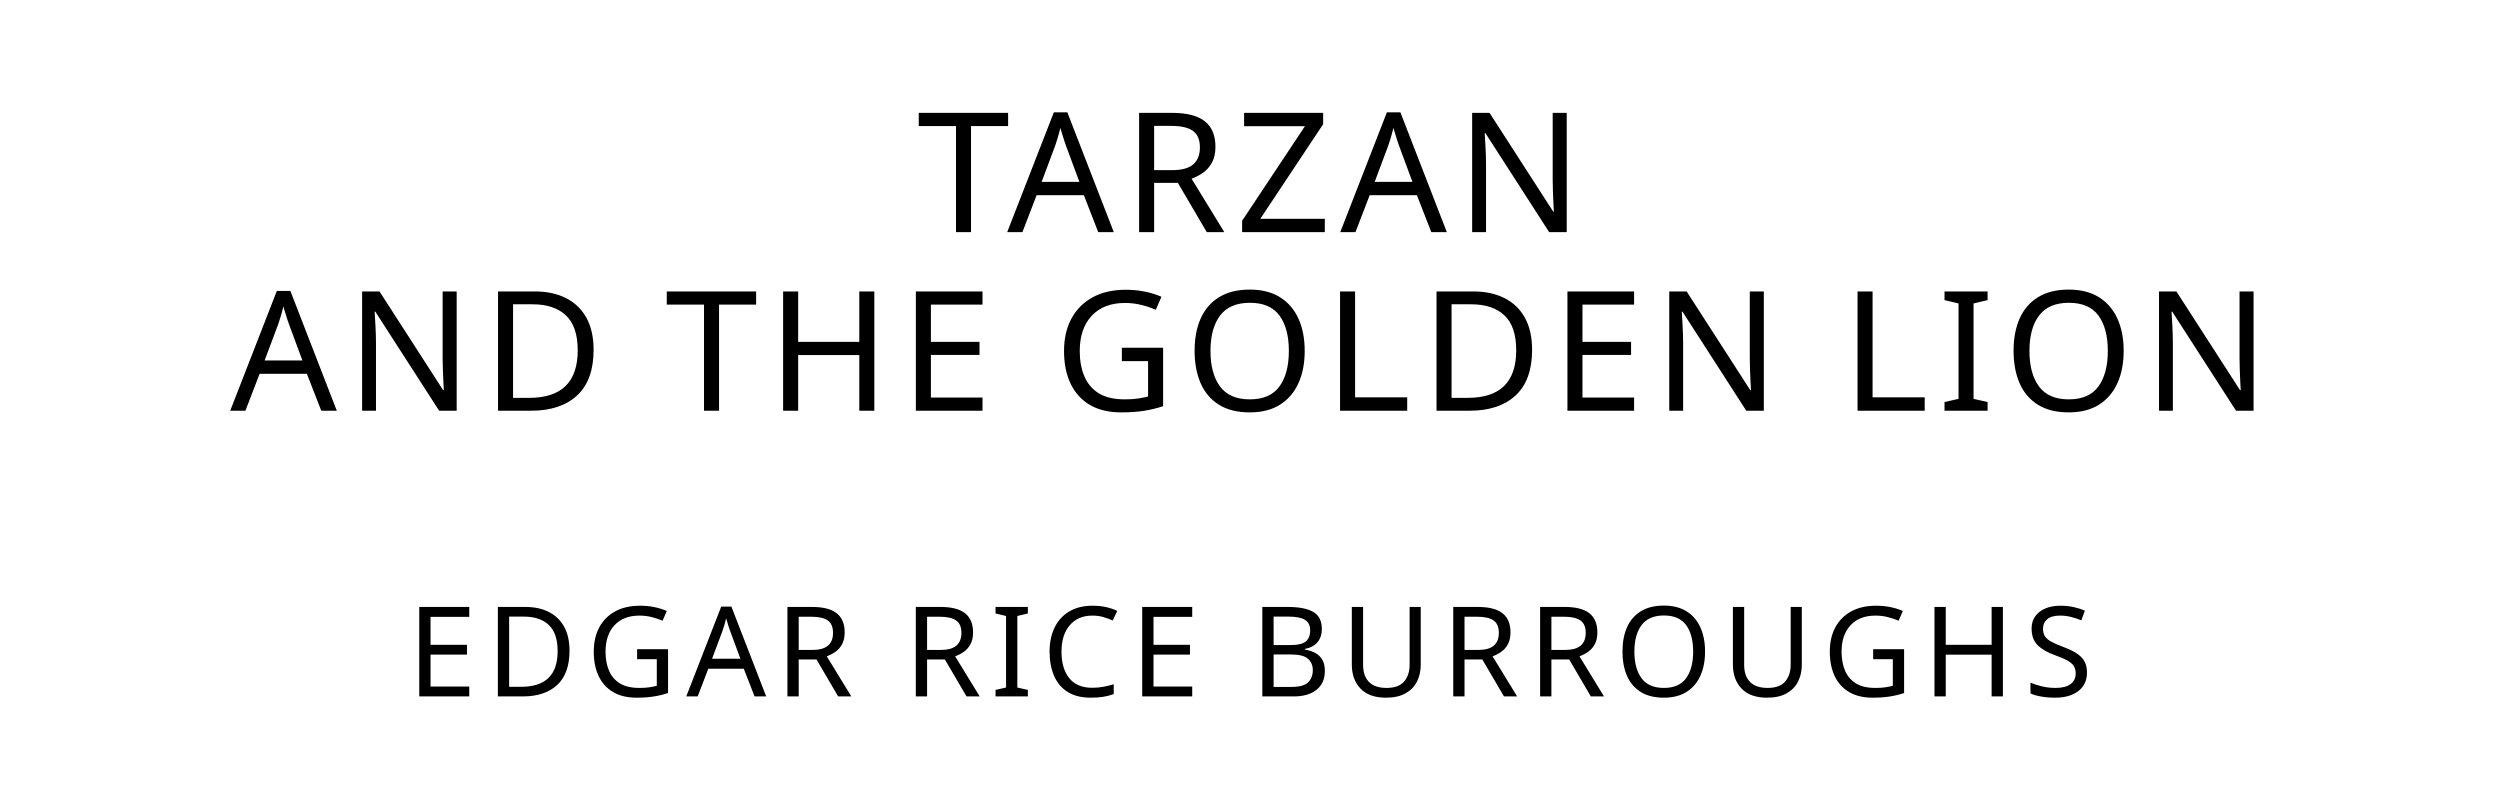
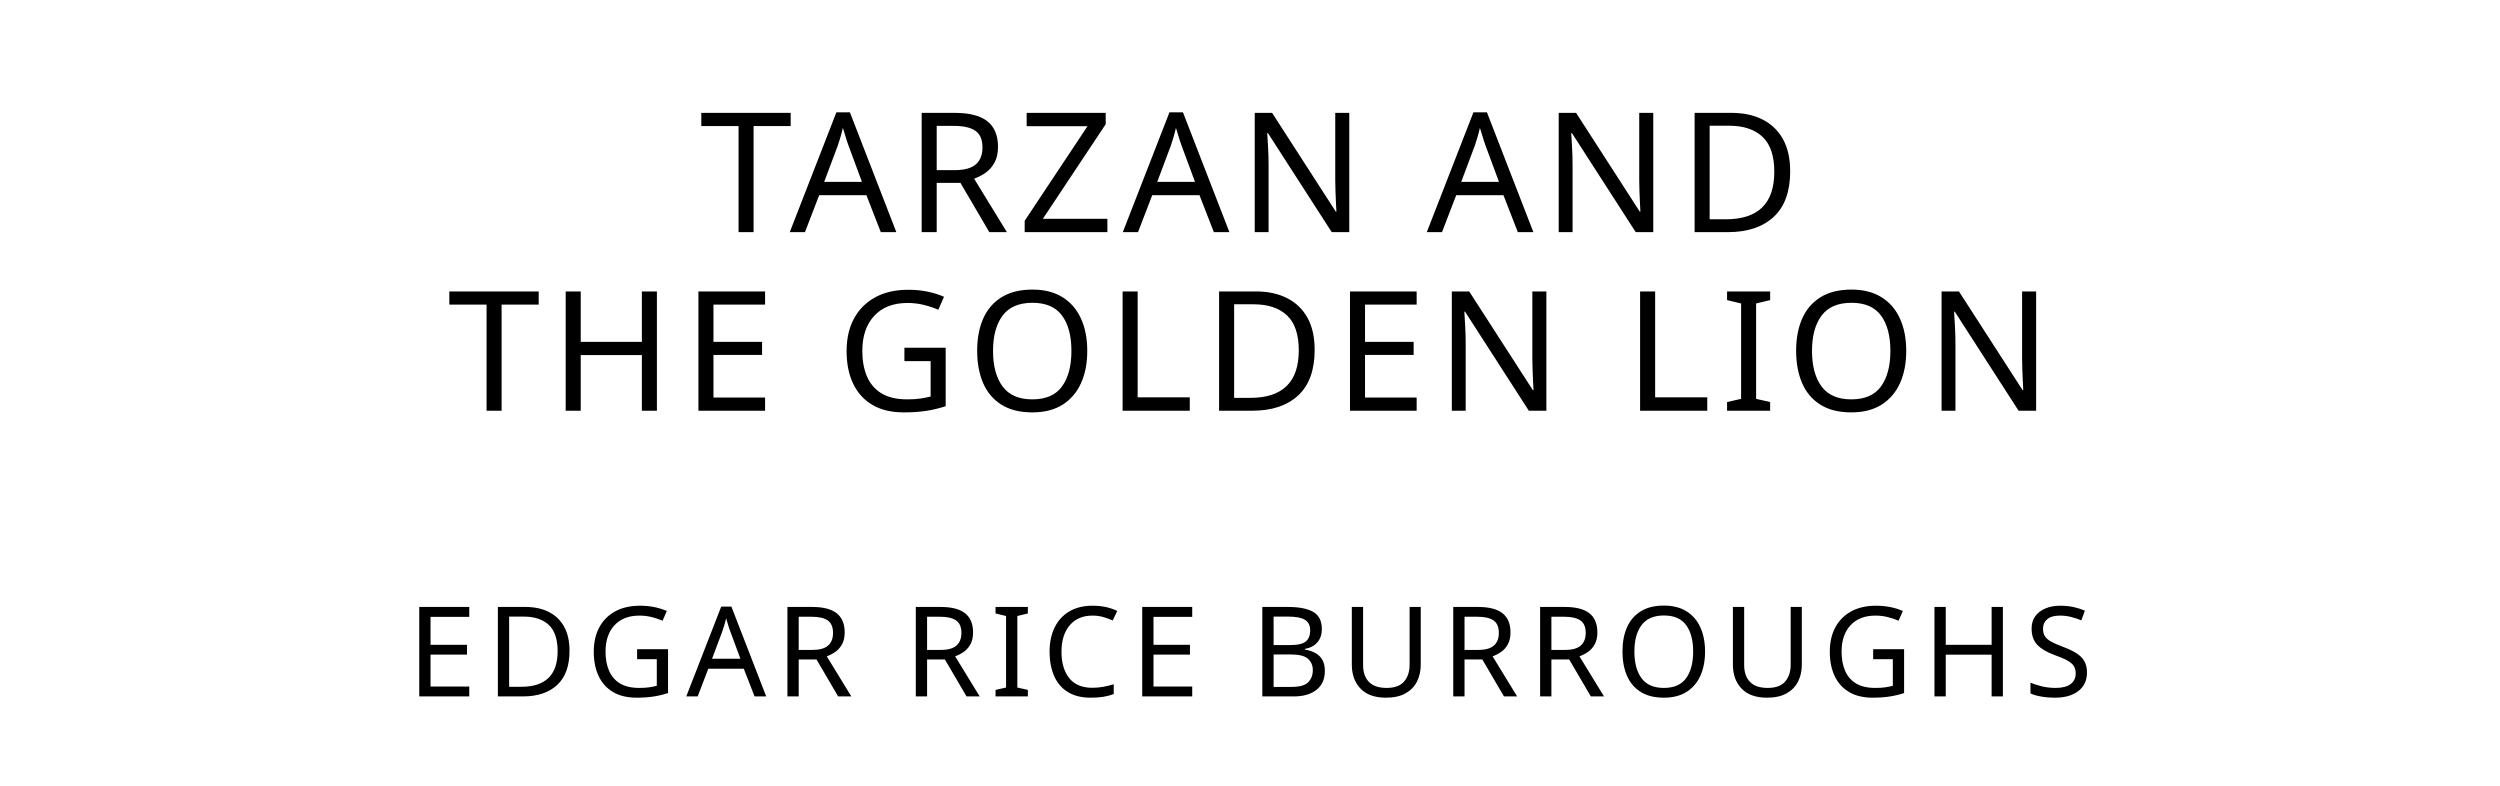
<svg xmlns="http://www.w3.org/2000/svg" version="1.1" viewBox="0 0 1400 440">
  <style type="text/css">
		text{
			font-family: "League Spartan";
			letter-spacing: 5px;
			text-anchor: middle;
		}

		.title{
			font-size: 93.567px;
		}

		.author{
			font-size: 70.175px;
		}
	</style>
-   <text class="title" x="700" y="130">TARZAN</text>
-   <text class="title" x="700" y="230">AND THE GOLDEN LION</text>
+   <text class="title" x="700" y="130">TARZAN AND</text>
+   <text class="title" x="700" y="230">THE GOLDEN LION</text>
  <text class="author" x="700" y="390">EDGAR RICE BURROUGHS</text>
</svg>
